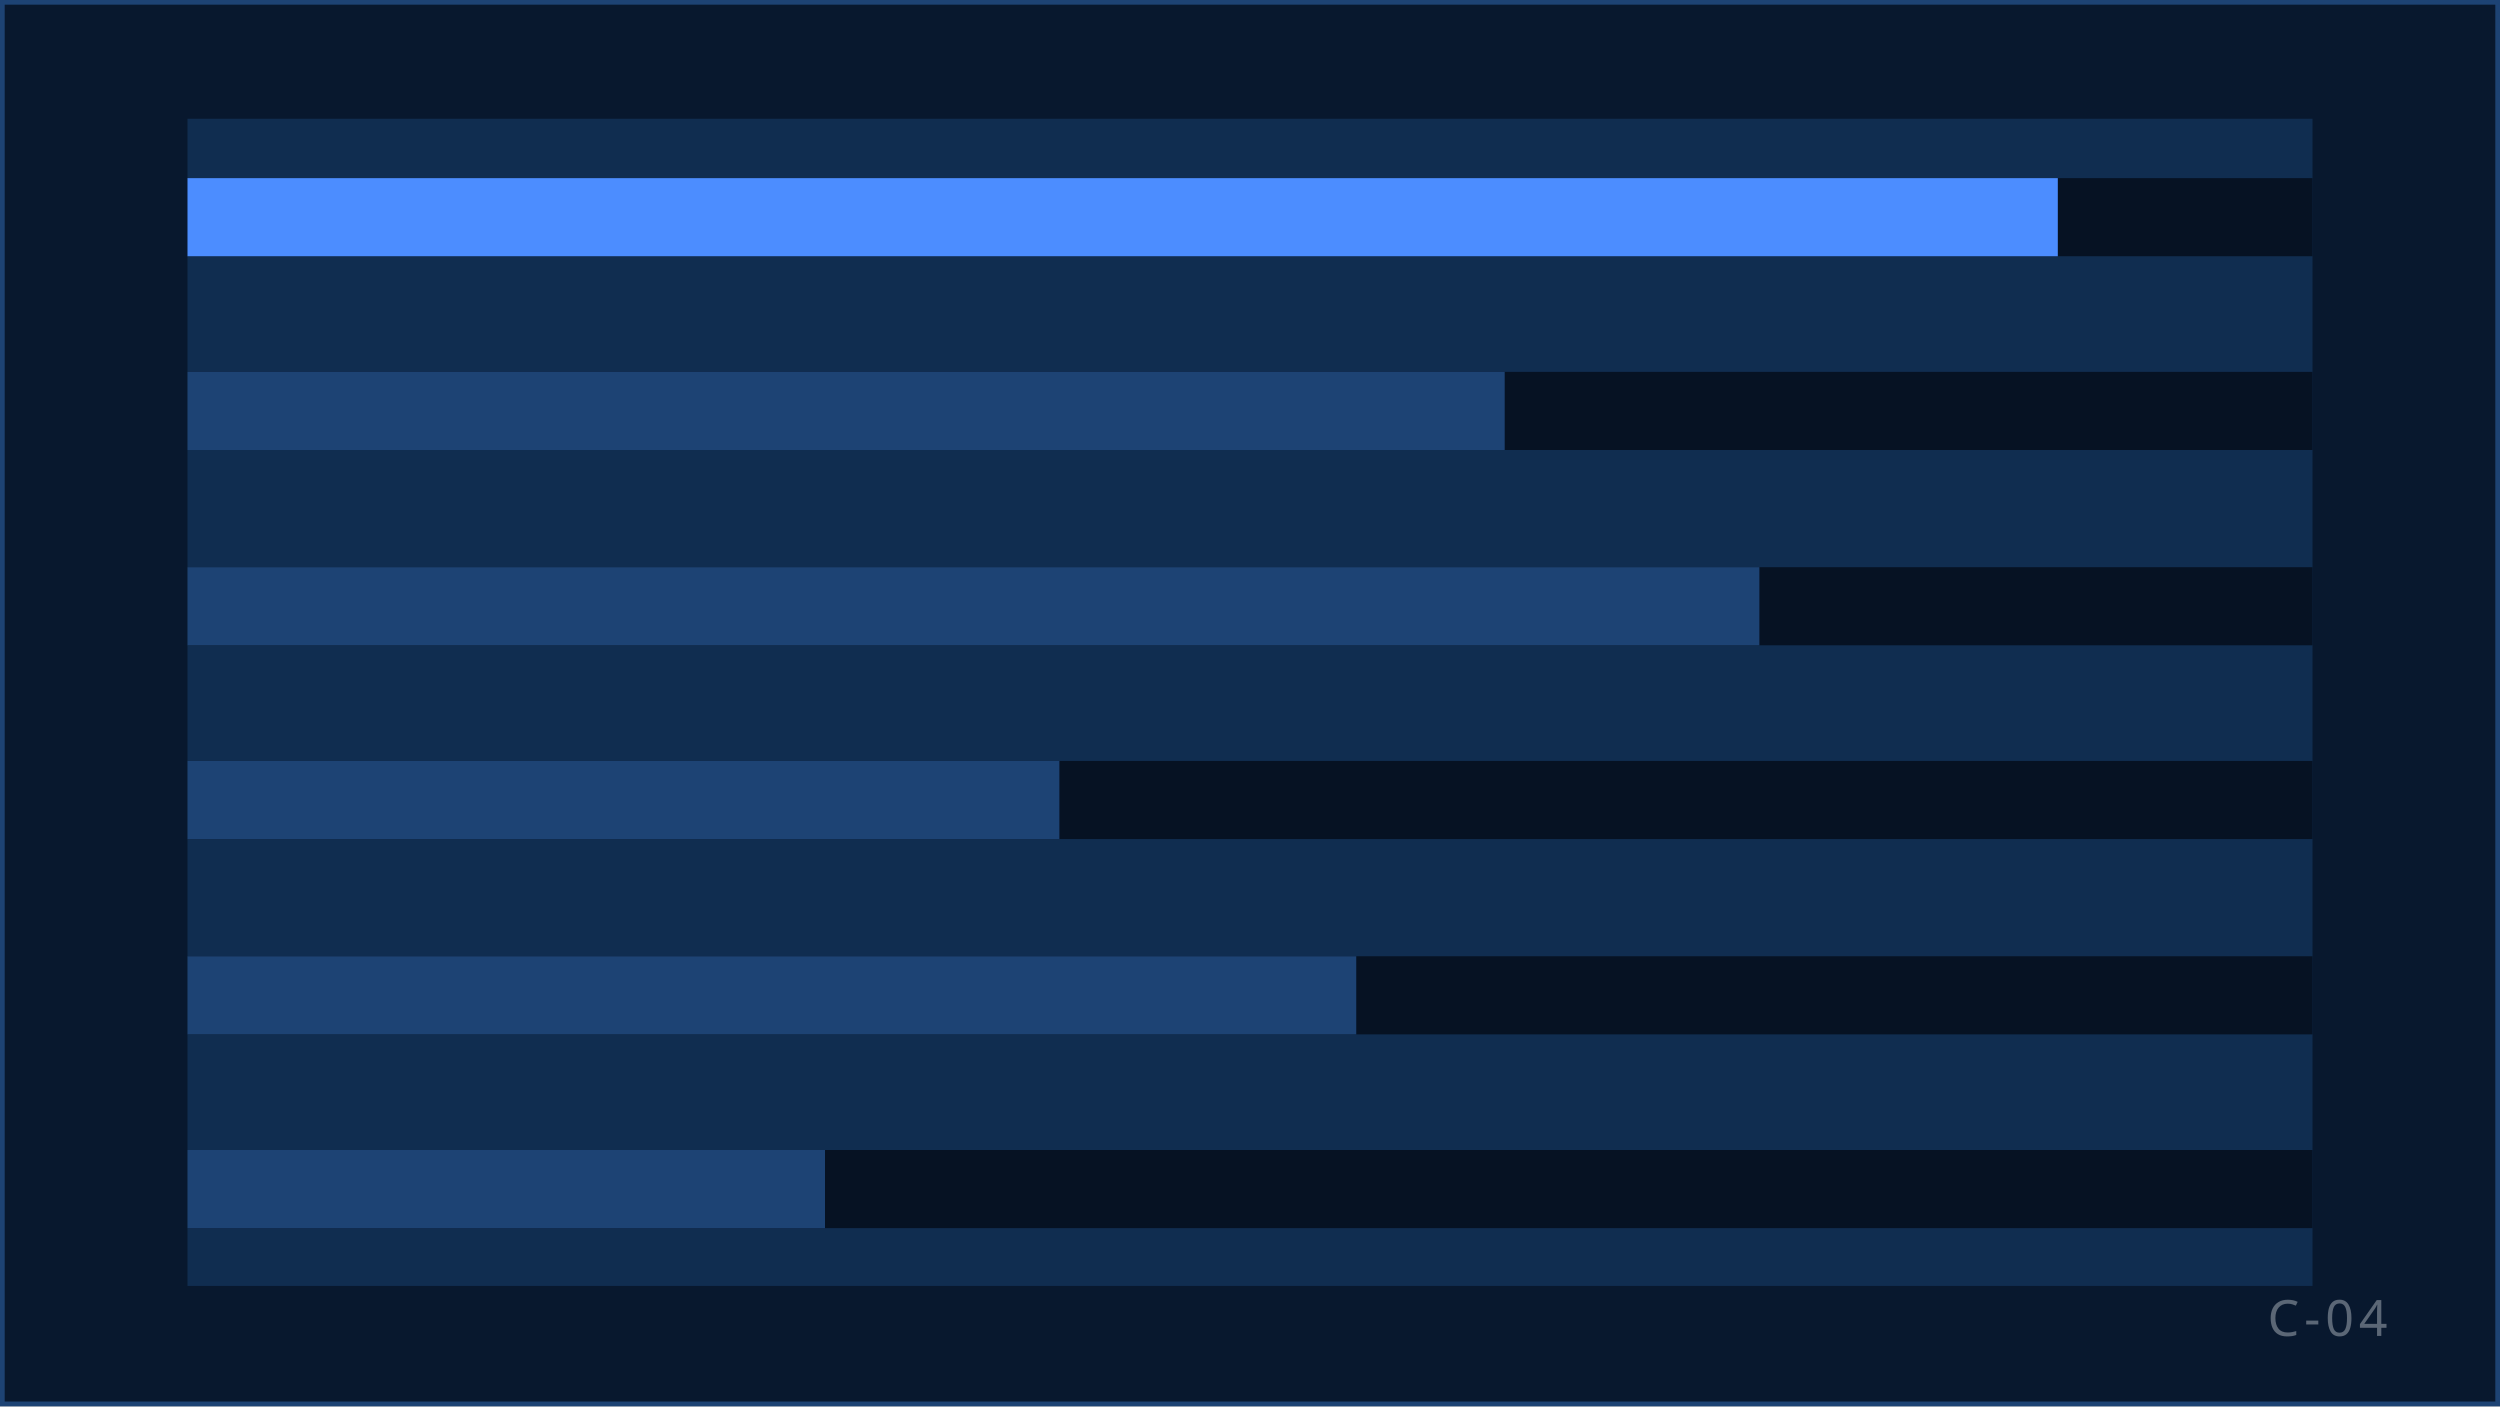
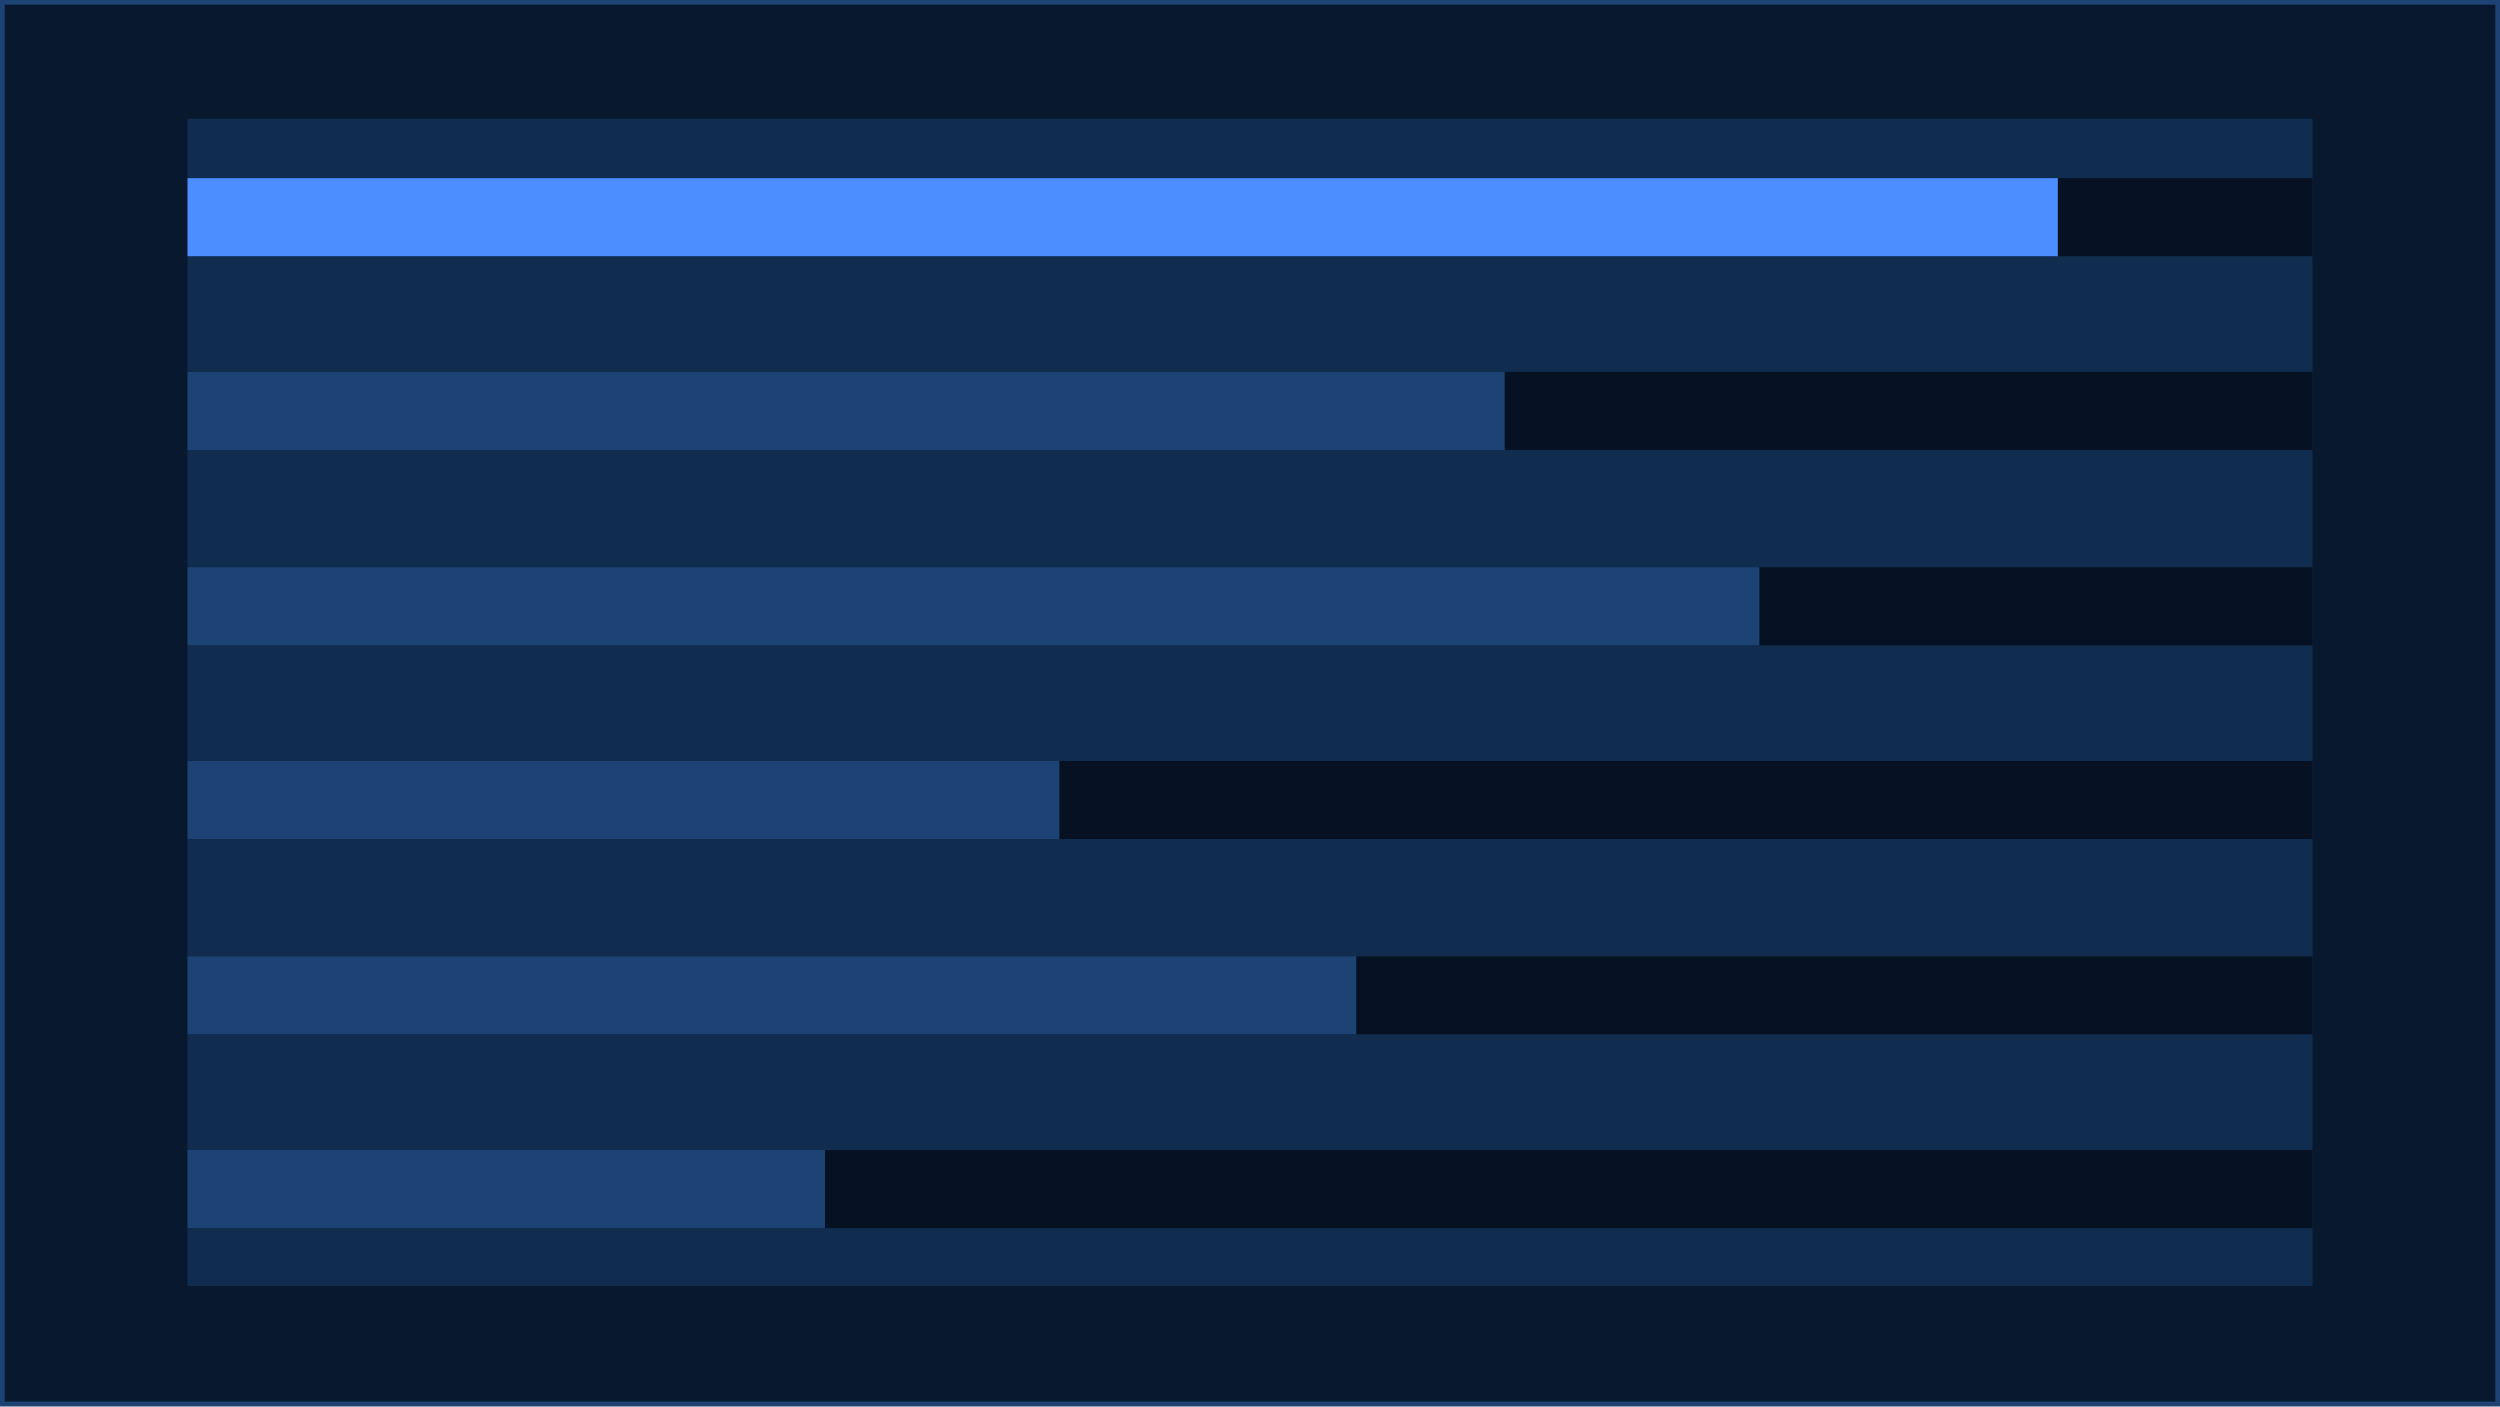
<svg xmlns="http://www.w3.org/2000/svg" viewBox="0 0 1600 900" preserveAspectRatio="xMidYMid slice">
  <rect width="1600" height="900" fill="#08182E" />
  <rect x="120" y="76" width="1360" height="747" fill="#102D50" />
  <rect x="120" y="114" width="1360" height="50" fill="#061223" />
  <rect x="120" y="114" width="1197" height="50" fill="#4C8DFF" />
  <rect x="120" y="238" width="1360" height="50" fill="#061223" />
  <rect x="120" y="238" width="843" height="50" fill="#1D4374" />
  <rect x="120" y="363" width="1360" height="50" fill="#061223" />
  <rect x="120" y="363" width="1006" height="50" fill="#1D4374" />
  <rect x="120" y="487" width="1360" height="50" fill="#061223" />
  <rect x="120" y="487" width="558" height="50" fill="#1D4374" />
  <rect x="120" y="612" width="1360" height="50" fill="#061223" />
  <rect x="120" y="612" width="748" height="50" fill="#1D4374" />
  <rect x="120" y="736" width="1360" height="50" fill="#061223" />
  <rect x="120" y="736" width="408" height="50" fill="#1D4374" />
-   <text x="1528" y="855" text-anchor="end" font-family="system-ui, sans-serif" font-size="32" font-weight="500" letter-spacing="3.2" fill="#F6F8FB" opacity="0.35">C-04</text>
  <rect x="1.5" y="1.5" width="1597" height="897" fill="none" stroke="#1D4374" stroke-width="3" />
</svg>
